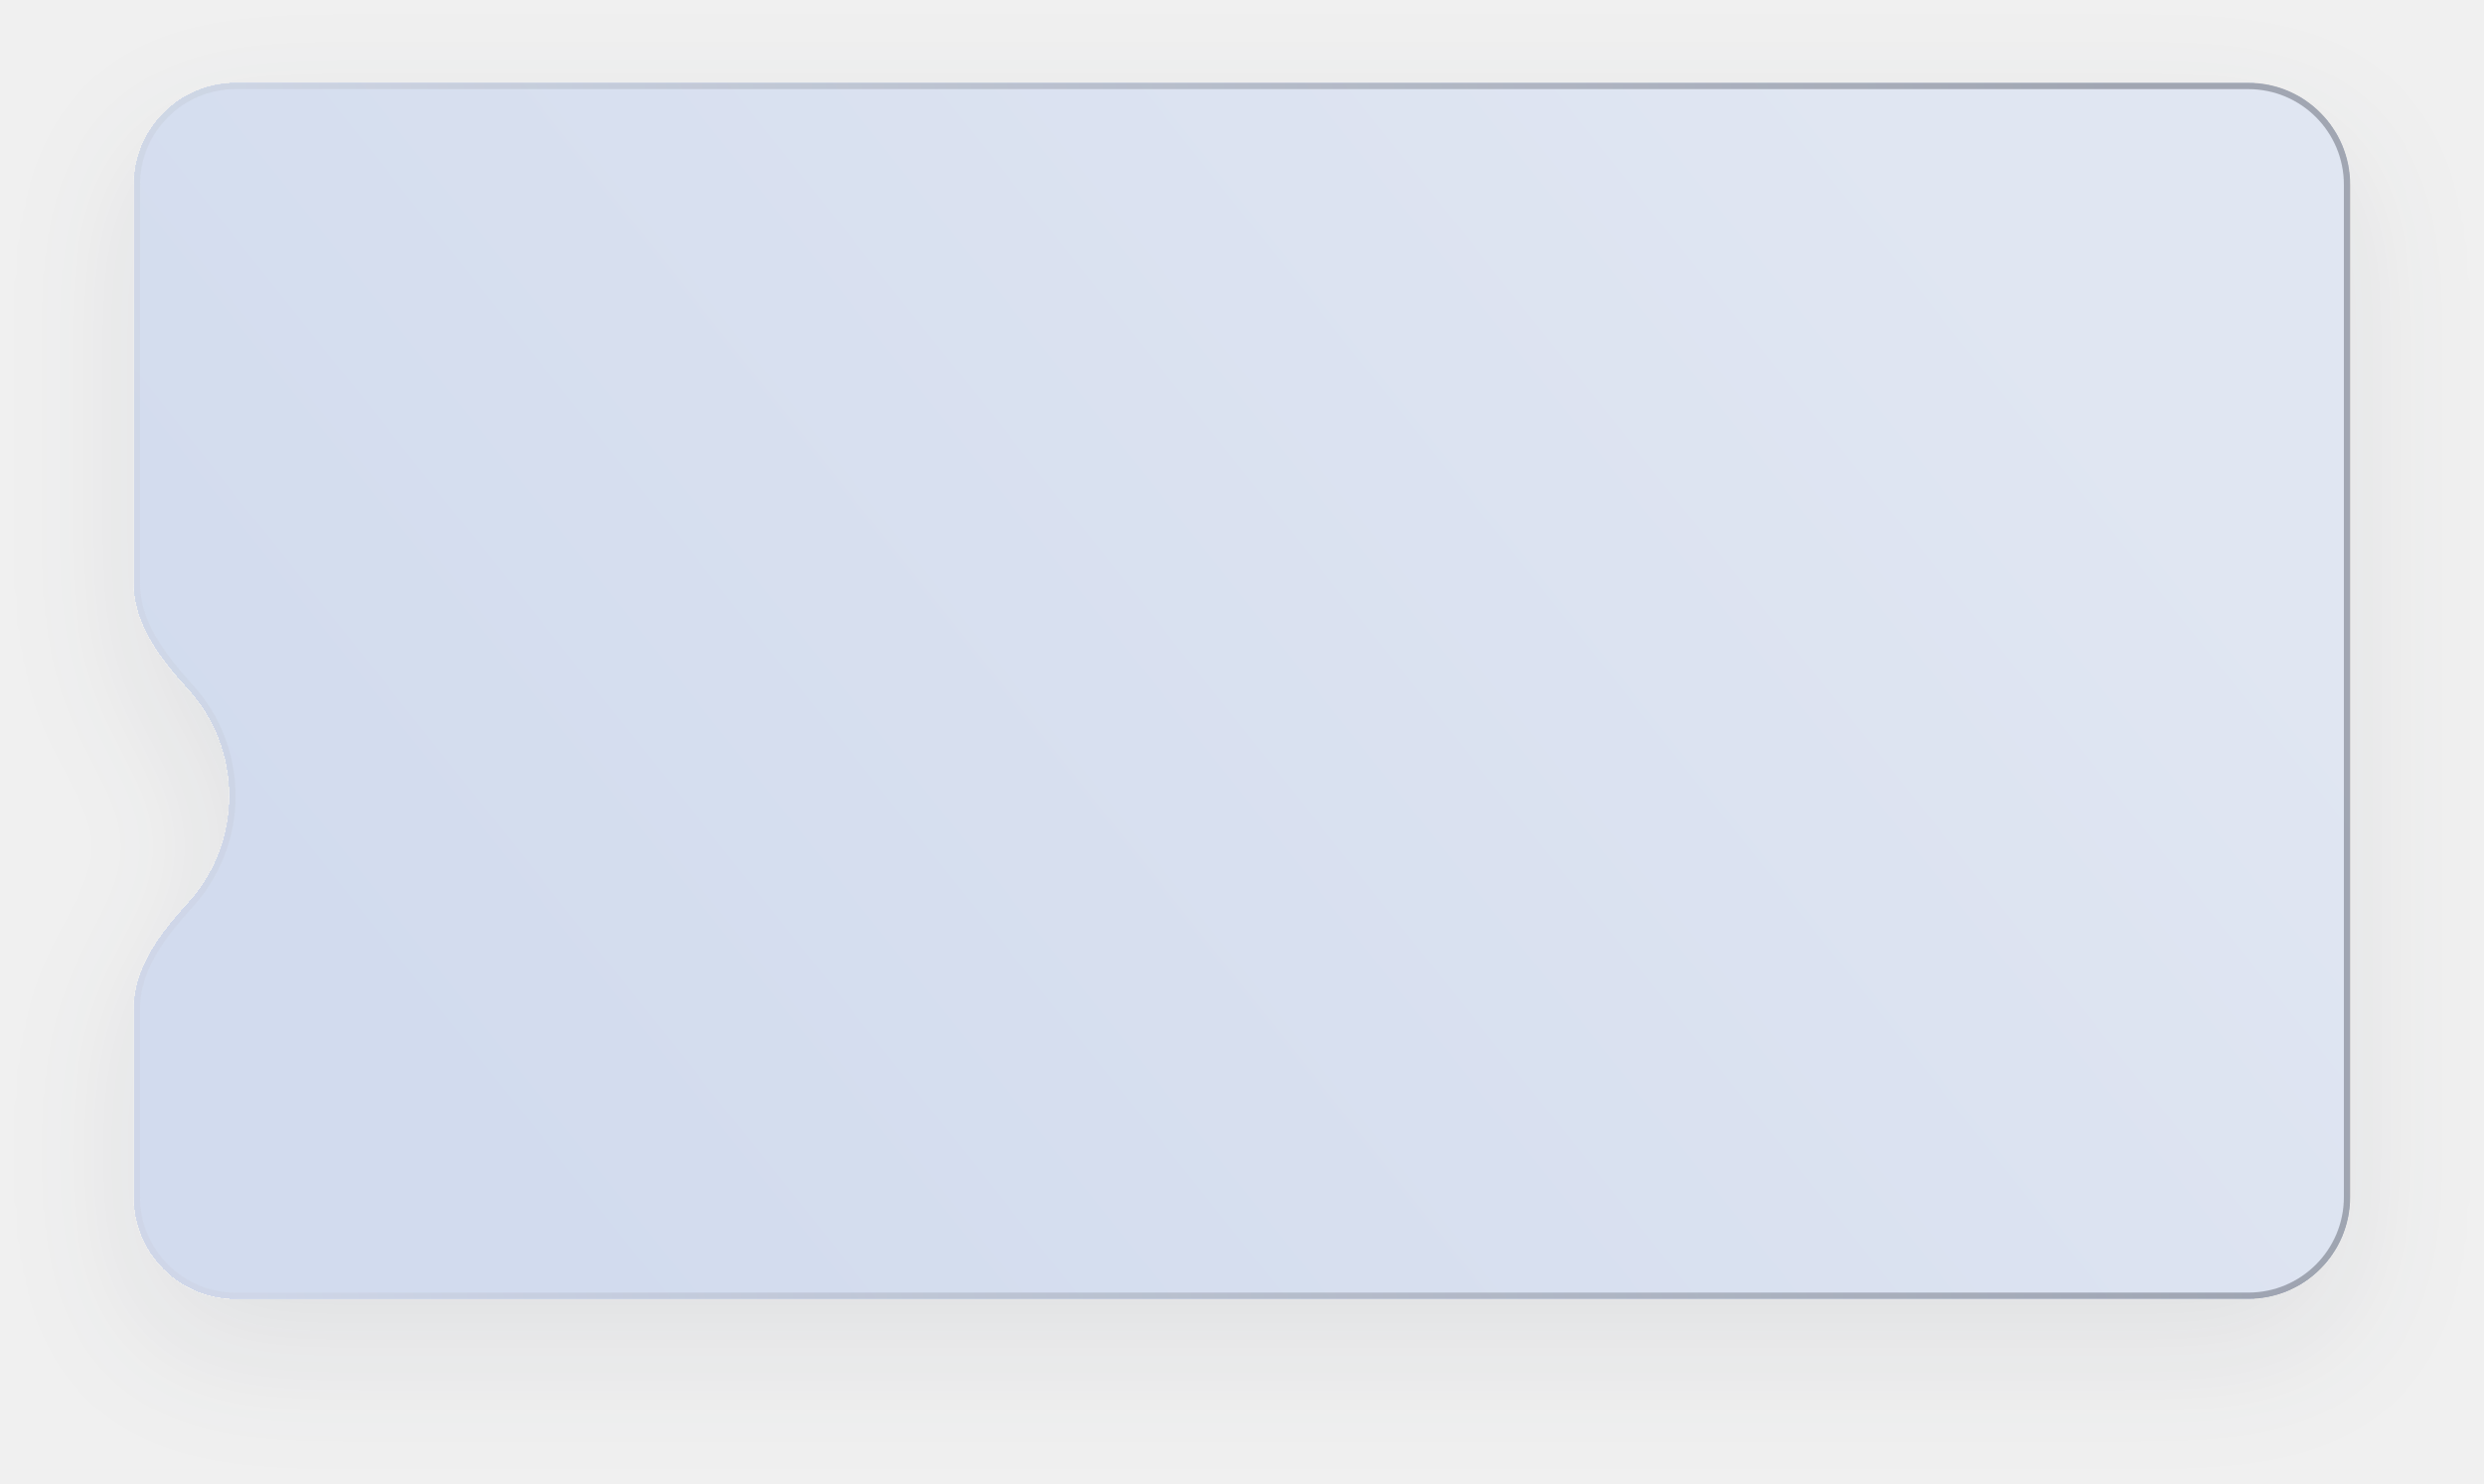
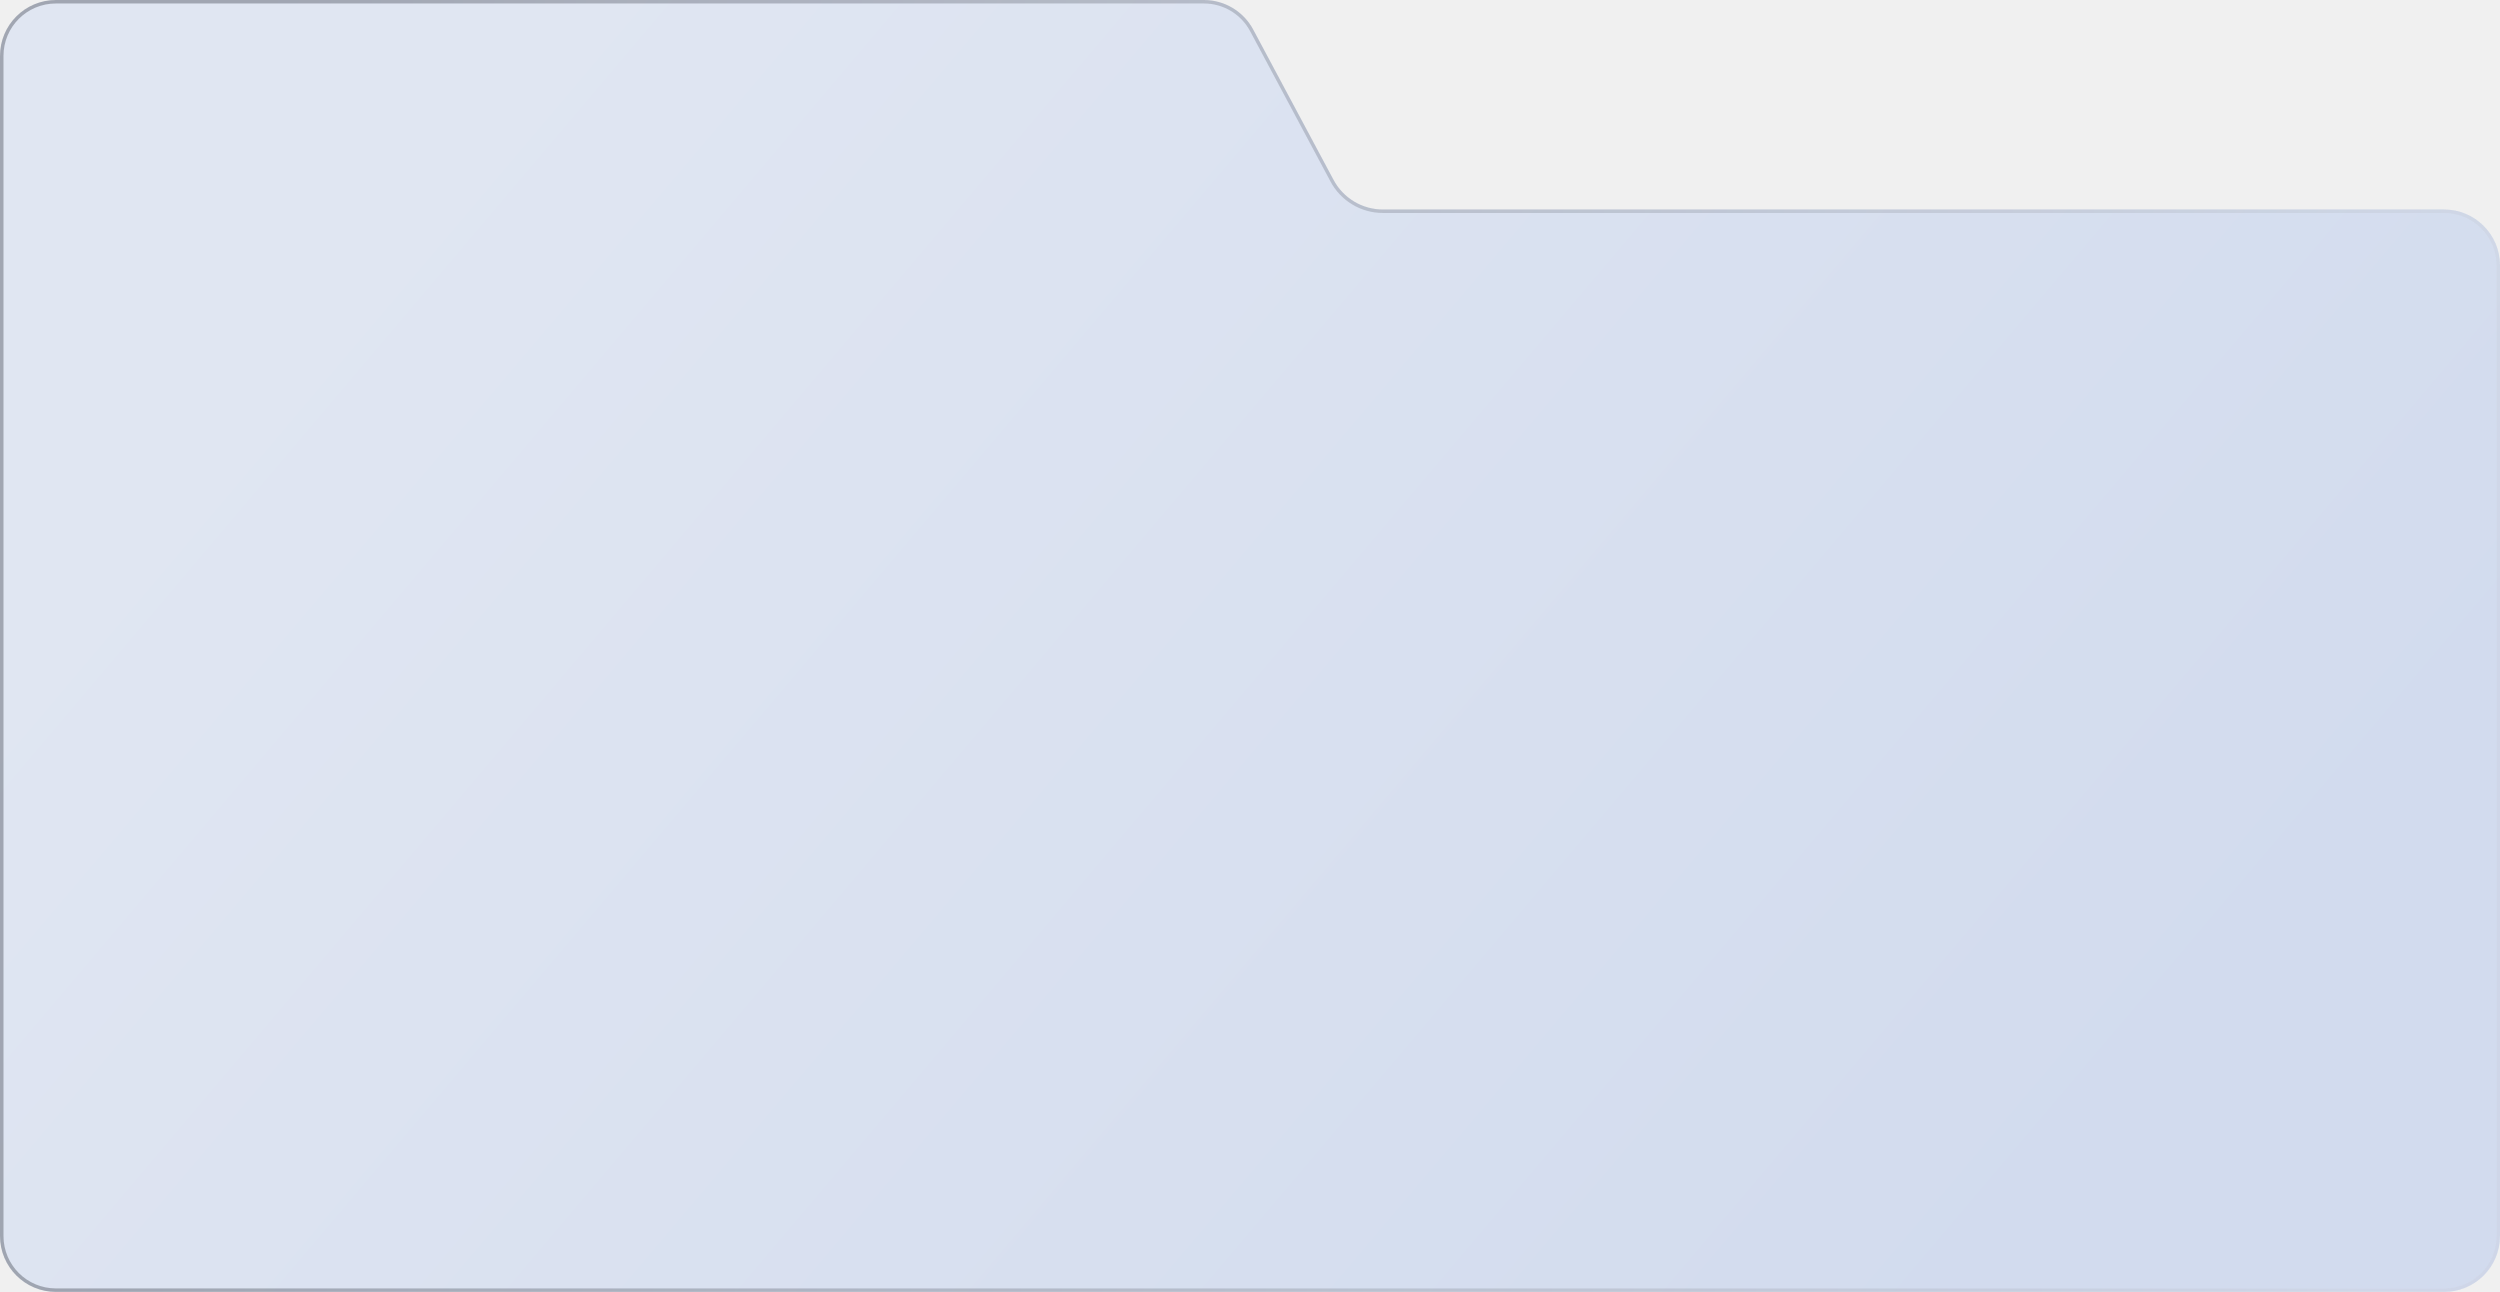
- <svg xmlns="http://www.w3.org/2000/svg" width="390" height="233" viewBox="0 0 390 233" fill="none">
-   <g filter="url(#filter0_bd_49_1484)">
-     <mask id="path-1-inside-1_49_1484" fill="white">
-       <path fill-rule="evenodd" clip-rule="evenodd" d="M21 29C21 20.163 28.163 13 37 13H353C361.837 13 369 20.163 369 29V188C369 196.837 361.837 204 353 204H37C28.163 204 21 196.837 21 188V158.39C21 152.03 25.159 146.561 29.451 141.869C33.519 137.422 36 131.501 36 125C36 118.499 33.519 112.578 29.451 108.131C25.159 103.439 21 97.97 21 91.61V29Z" />
+ <svg xmlns="http://www.w3.org/2000/svg" width="716" height="370" viewBox="0 0 716 370" fill="none">
+   <g filter="url(#filter0_b_2045_49)">
+     <mask id="path-1-inside-1_2045_49" fill="white">
+       <path fill-rule="evenodd" clip-rule="evenodd" d="M358.916 8.457C356.133 3.251 350.709 0 344.806 0H16C7.163 0 0 7.163 0 16V60V354C0 362.837 7.163 370 16 370H700C708.837 370 716 362.837 716 354V76C716 67.163 708.837 60 700 60H396.057C390.154 60 384.73 56.749 381.947 51.543L358.916 8.457Z" />
    </mask>
-     <path fill-rule="evenodd" clip-rule="evenodd" d="M21 29C21 20.163 28.163 13 37 13H353C361.837 13 369 20.163 369 29V188C369 196.837 361.837 204 353 204H37C28.163 204 21 196.837 21 188V158.39C21 152.03 25.159 146.561 29.451 141.869C33.519 137.422 36 131.501 36 125C36 118.499 33.519 112.578 29.451 108.131C25.159 103.439 21 97.97 21 91.61V29Z" fill="url(#paint0_linear_49_1484)" fill-opacity="0.15" shape-rendering="crispEdges" />
-     <path d="M29.451 108.131L28.714 108.806L29.451 108.131ZM29.451 141.869L28.714 141.194L29.451 141.869ZM353 14H37V12H353V14ZM368 188V29H370V188H368ZM37 203H353V205H37V203ZM22 158.39V188H20V158.39H22ZM28.714 141.194C32.619 136.924 35 131.241 35 125H37C37 131.76 34.419 137.92 30.189 142.544L28.714 141.194ZM35 125C35 118.759 32.619 113.076 28.714 108.806L30.189 107.456C34.419 112.08 37 118.24 37 125H35ZM22 29V91.61H20V29H22ZM28.714 108.806C24.425 104.118 20 98.392 20 91.61H22C22 97.548 25.893 102.76 30.189 107.456L28.714 108.806ZM20 158.39C20 151.608 24.425 145.882 28.714 141.194L30.189 142.544C25.893 147.24 22 152.452 22 158.39H20ZM37 205C27.611 205 20 197.389 20 188H22C22 196.284 28.716 203 37 203V205ZM370 188C370 197.389 362.389 205 353 205V203C361.284 203 368 196.284 368 188H370ZM37 14C28.716 14 22 20.716 22 29H20C20 19.611 27.611 12 37 12V14ZM353 12C362.389 12 370 19.611 370 29H368C368 20.716 361.284 14 353 14V12Z" fill="url(#paint1_linear_49_1484)" fill-opacity="0.3" mask="url(#path-1-inside-1_49_1484)" />
+     <path fill-rule="evenodd" clip-rule="evenodd" d="M358.916 8.457C356.133 3.251 350.709 0 344.806 0H16C7.163 0 0 7.163 0 16V60V354C0 362.837 7.163 370 16 370H700C708.837 370 716 362.837 716 354V76C716 67.163 708.837 60 700 60H396.057C390.154 60 384.73 56.749 381.947 51.543L358.916 8.457Z" fill="url(#paint0_linear_2045_49)" fill-opacity="0.15" />
+     <path d="M381.947 51.543L381.065 52.014L381.947 51.543ZM358.916 8.457L359.798 7.986L358.916 8.457ZM16 1H344.806V-1H16V1ZM1 60V16H-1V60H1ZM1 354V60H-1V354H1ZM700 369H16V371H700V369ZM715 76V354H717V76H715ZM396.057 61H700V59H396.057V61ZM358.034 8.929L381.065 52.014L382.829 51.071L359.798 7.986L358.034 8.929ZM396.057 59C390.523 59 385.438 55.952 382.829 51.071L381.065 52.014C384.022 57.546 389.785 61 396.057 61V59ZM700 371C709.389 371 717 363.389 717 354H715C715 362.284 708.284 369 700 369V371ZM-1 354C-1 363.389 6.611 371 16 371V369C7.716 369 1 362.284 1 354H-1ZM344.806 1C350.34 1 355.425 4.048 358.034 8.929L359.798 7.986C356.841 2.454 351.078 -1 344.806 -1V1ZM717 76C717 66.611 709.389 59 700 59V61C708.284 61 715 67.716 715 76H717ZM16 -1C6.611 -1 -1 6.611 -1 16H1C1 7.716 7.716 1 16 1V-1Z" fill="url(#paint1_linear_2045_49)" fill-opacity="0.3" mask="url(#path-1-inside-1_2045_49)" />
  </g>
  <defs>
-     <filter id="filter0_bd_49_1484" x="0.4" y="0.4" width="389.2" height="232.2" filterUnits="userSpaceOnUse" color-interpolation-filters="sRGB">
+     <filter id="filter0_b_2045_49" x="-10" y="-10" width="736" height="390" filterUnits="userSpaceOnUse" color-interpolation-filters="sRGB">
      <feFlood flood-opacity="0" result="BackgroundImageFix" />
-       <feGaussianBlur in="BackgroundImageFix" stdDeviation="6" />
-       <feComposite in2="SourceAlpha" operator="in" result="effect1_backgroundBlur_49_1484" />
-       <feColorMatrix in="SourceAlpha" type="matrix" values="0 0 0 0 0 0 0 0 0 0 0 0 0 0 0 0 0 0 127 0" result="hardAlpha" />
-       <feOffset dy="8" />
-       <feGaussianBlur stdDeviation="10.3" />
-       <feComposite in2="hardAlpha" operator="out" />
-       <feColorMatrix type="matrix" values="0 0 0 0 0.158 0 0 0 0 0.201 0 0 0 0 0.288 0 0 0 0.08 0" />
-       <feBlend mode="normal" in2="effect1_backgroundBlur_49_1484" result="effect2_dropShadow_49_1484" />
-       <feBlend mode="normal" in="SourceGraphic" in2="effect2_dropShadow_49_1484" result="shape" />
+       <feGaussianBlur in="BackgroundImageFix" stdDeviation="5" />
+       <feComposite in2="SourceAlpha" operator="in" result="effect1_backgroundBlur_2045_49" />
+       <feBlend mode="normal" in="SourceGraphic" in2="effect1_backgroundBlur_2045_49" result="shape" />
    </filter>
-     <linearGradient id="paint0_linear_49_1484" x1="289.909" y1="13" x2="77.134" y2="182.723" gradientUnits="userSpaceOnUse">
+     <linearGradient id="paint0_linear_2045_49" x1="162.727" y1="1.22959e-06" x2="579.741" y2="353.293" gradientUnits="userSpaceOnUse">
      <stop stop-color="#85ADFF" />
      <stop offset="1" stop-color="#2765E0" />
    </linearGradient>
-     <linearGradient id="paint1_linear_49_1484" x1="39.867" y1="204" x2="353.239" y2="156.206" gradientUnits="userSpaceOnUse">
+     <linearGradient id="paint1_linear_2045_49" x1="677.181" y1="370" x2="34.299" y2="265.862" gradientUnits="userSpaceOnUse">
      <stop stop-color="#CBD0DB" />
      <stop offset="1" stop-color="#10141F" />
    </linearGradient>
  </defs>
</svg>
